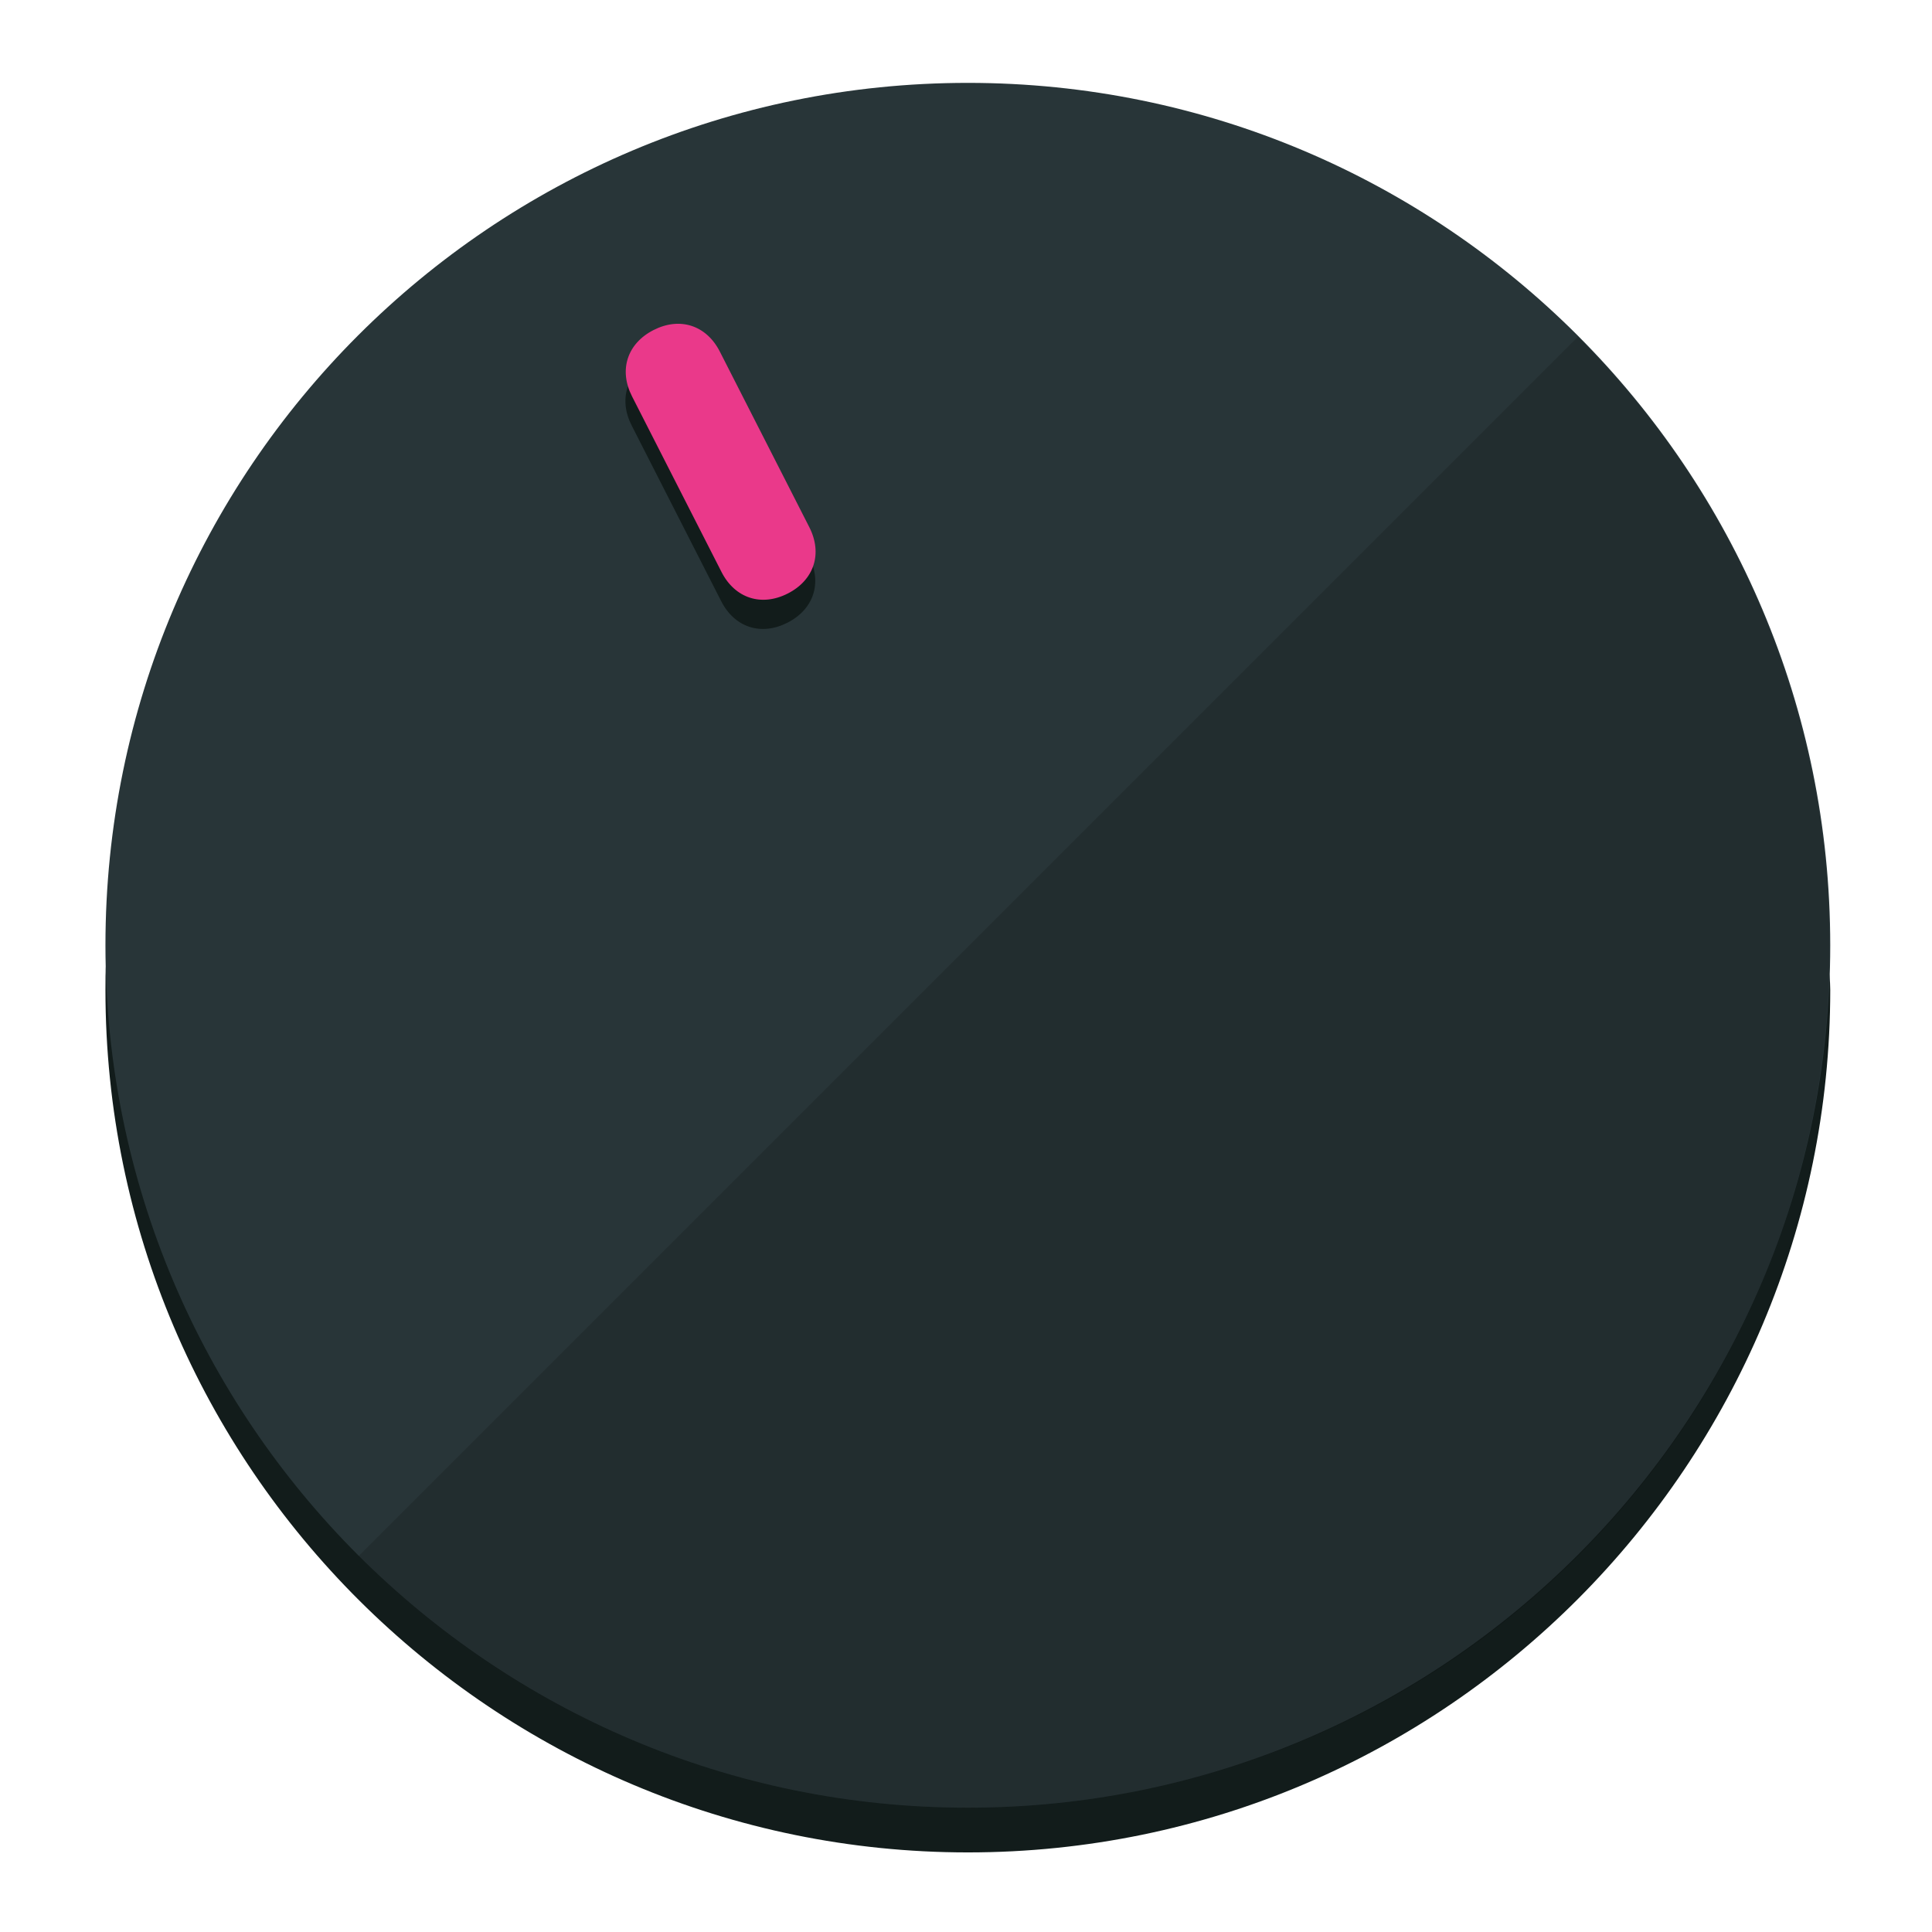
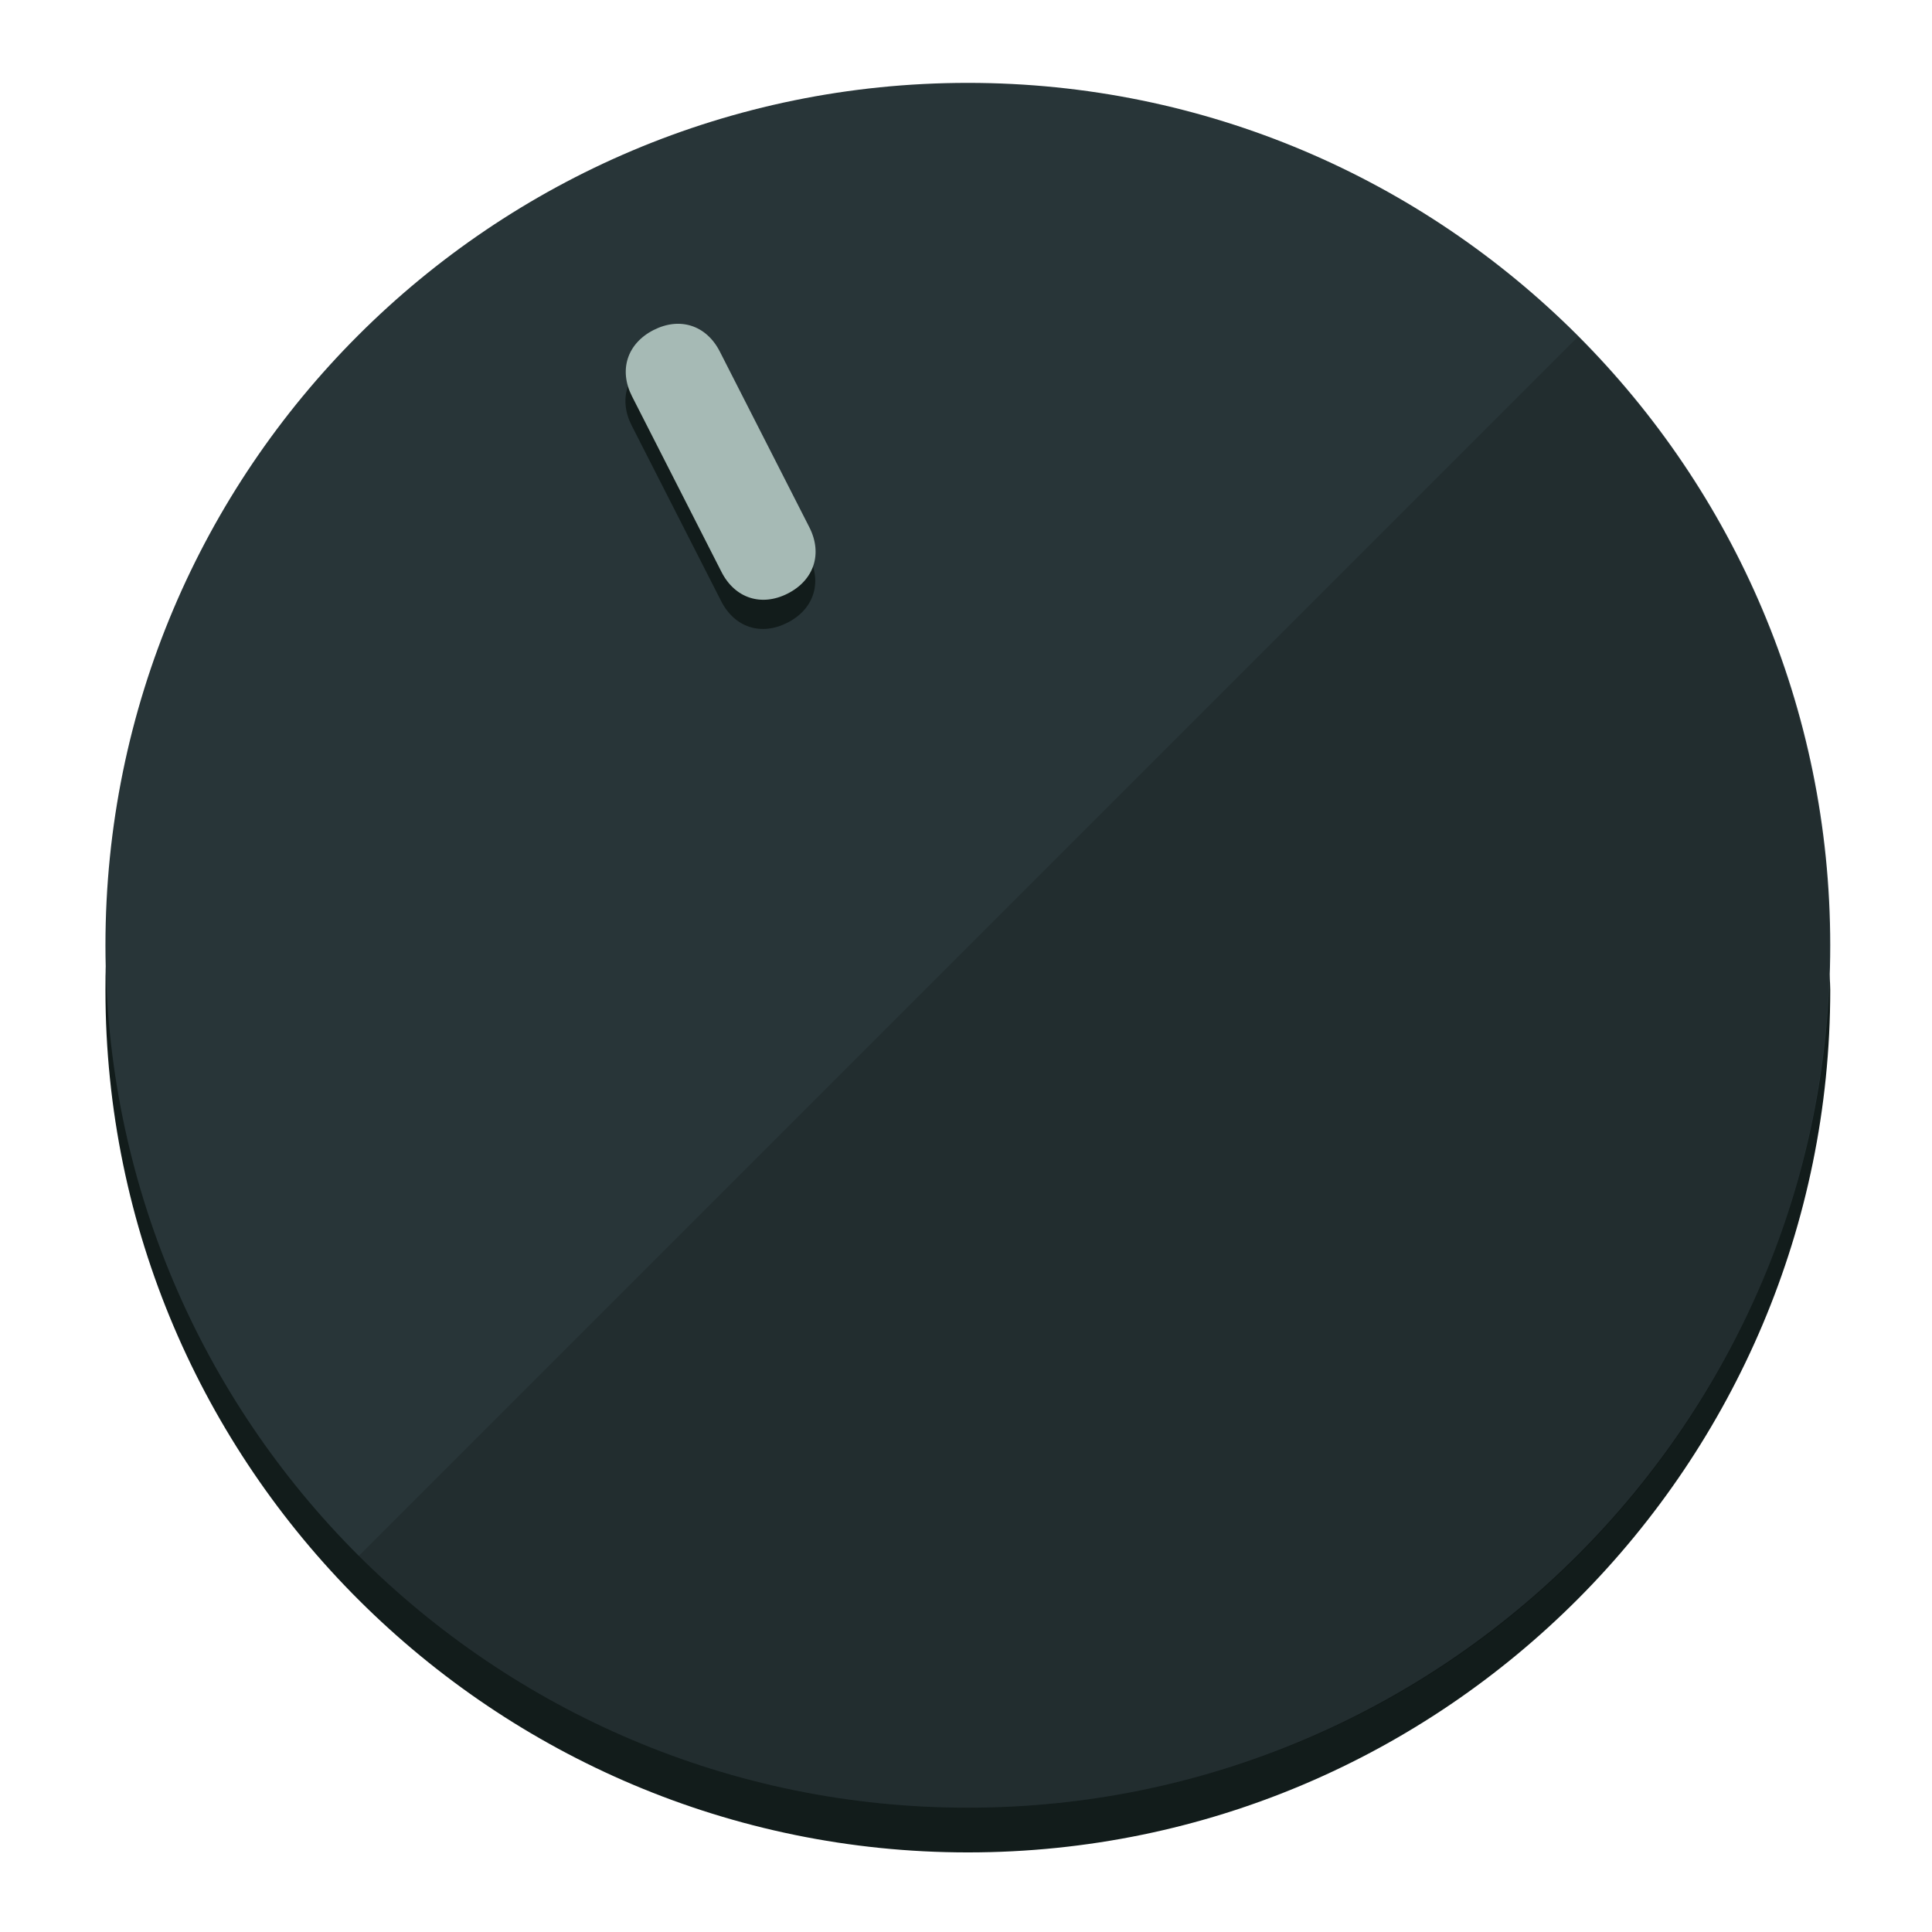
<svg xmlns="http://www.w3.org/2000/svg" height="120px" width="120px" version="1.1" id="Layer_1" viewBox="0 0 496.8 496.8" xml:space="preserve">
  <defs id="defs23" />
  <g id="g3158">
    <path style="display:inline;fill:#121c1b;fill-opacity:1;stroke-width:1.584" d="m 248.875,445.92 c 116.582,0 212.89,-91.238 220.493,-205.286 0,5.069 1.267,8.87 1.267,13.939 0,121.651 -98.842,221.76 -221.76,221.76 -121.651,0 -221.76,-98.842 -221.76,-221.76 0,-5.069 0,-8.87 1.267,-13.939 7.603,114.048 103.91,205.286 220.493,205.286 z" id="path8" />
    <circle style="display:inline;fill:#283538;fill-opacity:1;stroke-width:1.584" cx="248.875" cy="243.071" r="221.76" id="circle12" />
    <path style="display:inline;fill:#000000;fill-opacity:0.154;stroke-width:1.587" d="m 405.744,86.606 c 86.308,86.308 86.308,227.193 0,313.5 -86.308,86.308 -227.193,86.308 -313.5,0" id="path14" />
  </g>
  <g id="g3198">
    <circle style="display:none;fill:#000000;fill-opacity:0;stroke-width:1.584" cx="110.802" cy="329.835" r="221.76" id="circle12-3" transform="rotate(-27)" />
    <path style="display:inline;fill:#121c1b;fill-opacity:1;stroke-width:1.584" d="m 208.027,143.077 c 3.452,6.774 1.237,13.592 -5.538,17.044 v 0 c -6.775,3.452 -13.592,1.237 -17.044,-5.538 l -23.012,-45.163 c -3.452,-6.775 -1.237,-13.592 5.538,-17.044 v 0 c 6.774,-3.452 13.592,-1.237 17.044,5.538 z" id="path3789" />
-     <path style="display:inline;fill:#ea398a;stroke-width:1.584" d="m 208.113,135.571 c 3.452,6.775 1.237,13.592 -5.538,17.044 v 0 c -6.774,3.452 -13.592,1.237 -17.044,-5.538 l -23.012,-45.163 c -3.452,-6.775 -1.237,-13.592 5.538,-17.044 v 0 c 6.775,-3.452 13.592,-1.237 17.044,5.538 z" id="path915" />
+     <path style="display:inline;fill:#A6BAB5;stroke-width:1.584" d="m 208.113,135.571 c 3.452,6.775 1.237,13.592 -5.538,17.044 v 0 c -6.774,3.452 -13.592,1.237 -17.044,-5.538 l -23.012,-45.163 c -3.452,-6.775 -1.237,-13.592 5.538,-17.044 v 0 c 6.775,-3.452 13.592,-1.237 17.044,5.538 z" id="path915" />
  </g>
</svg>
